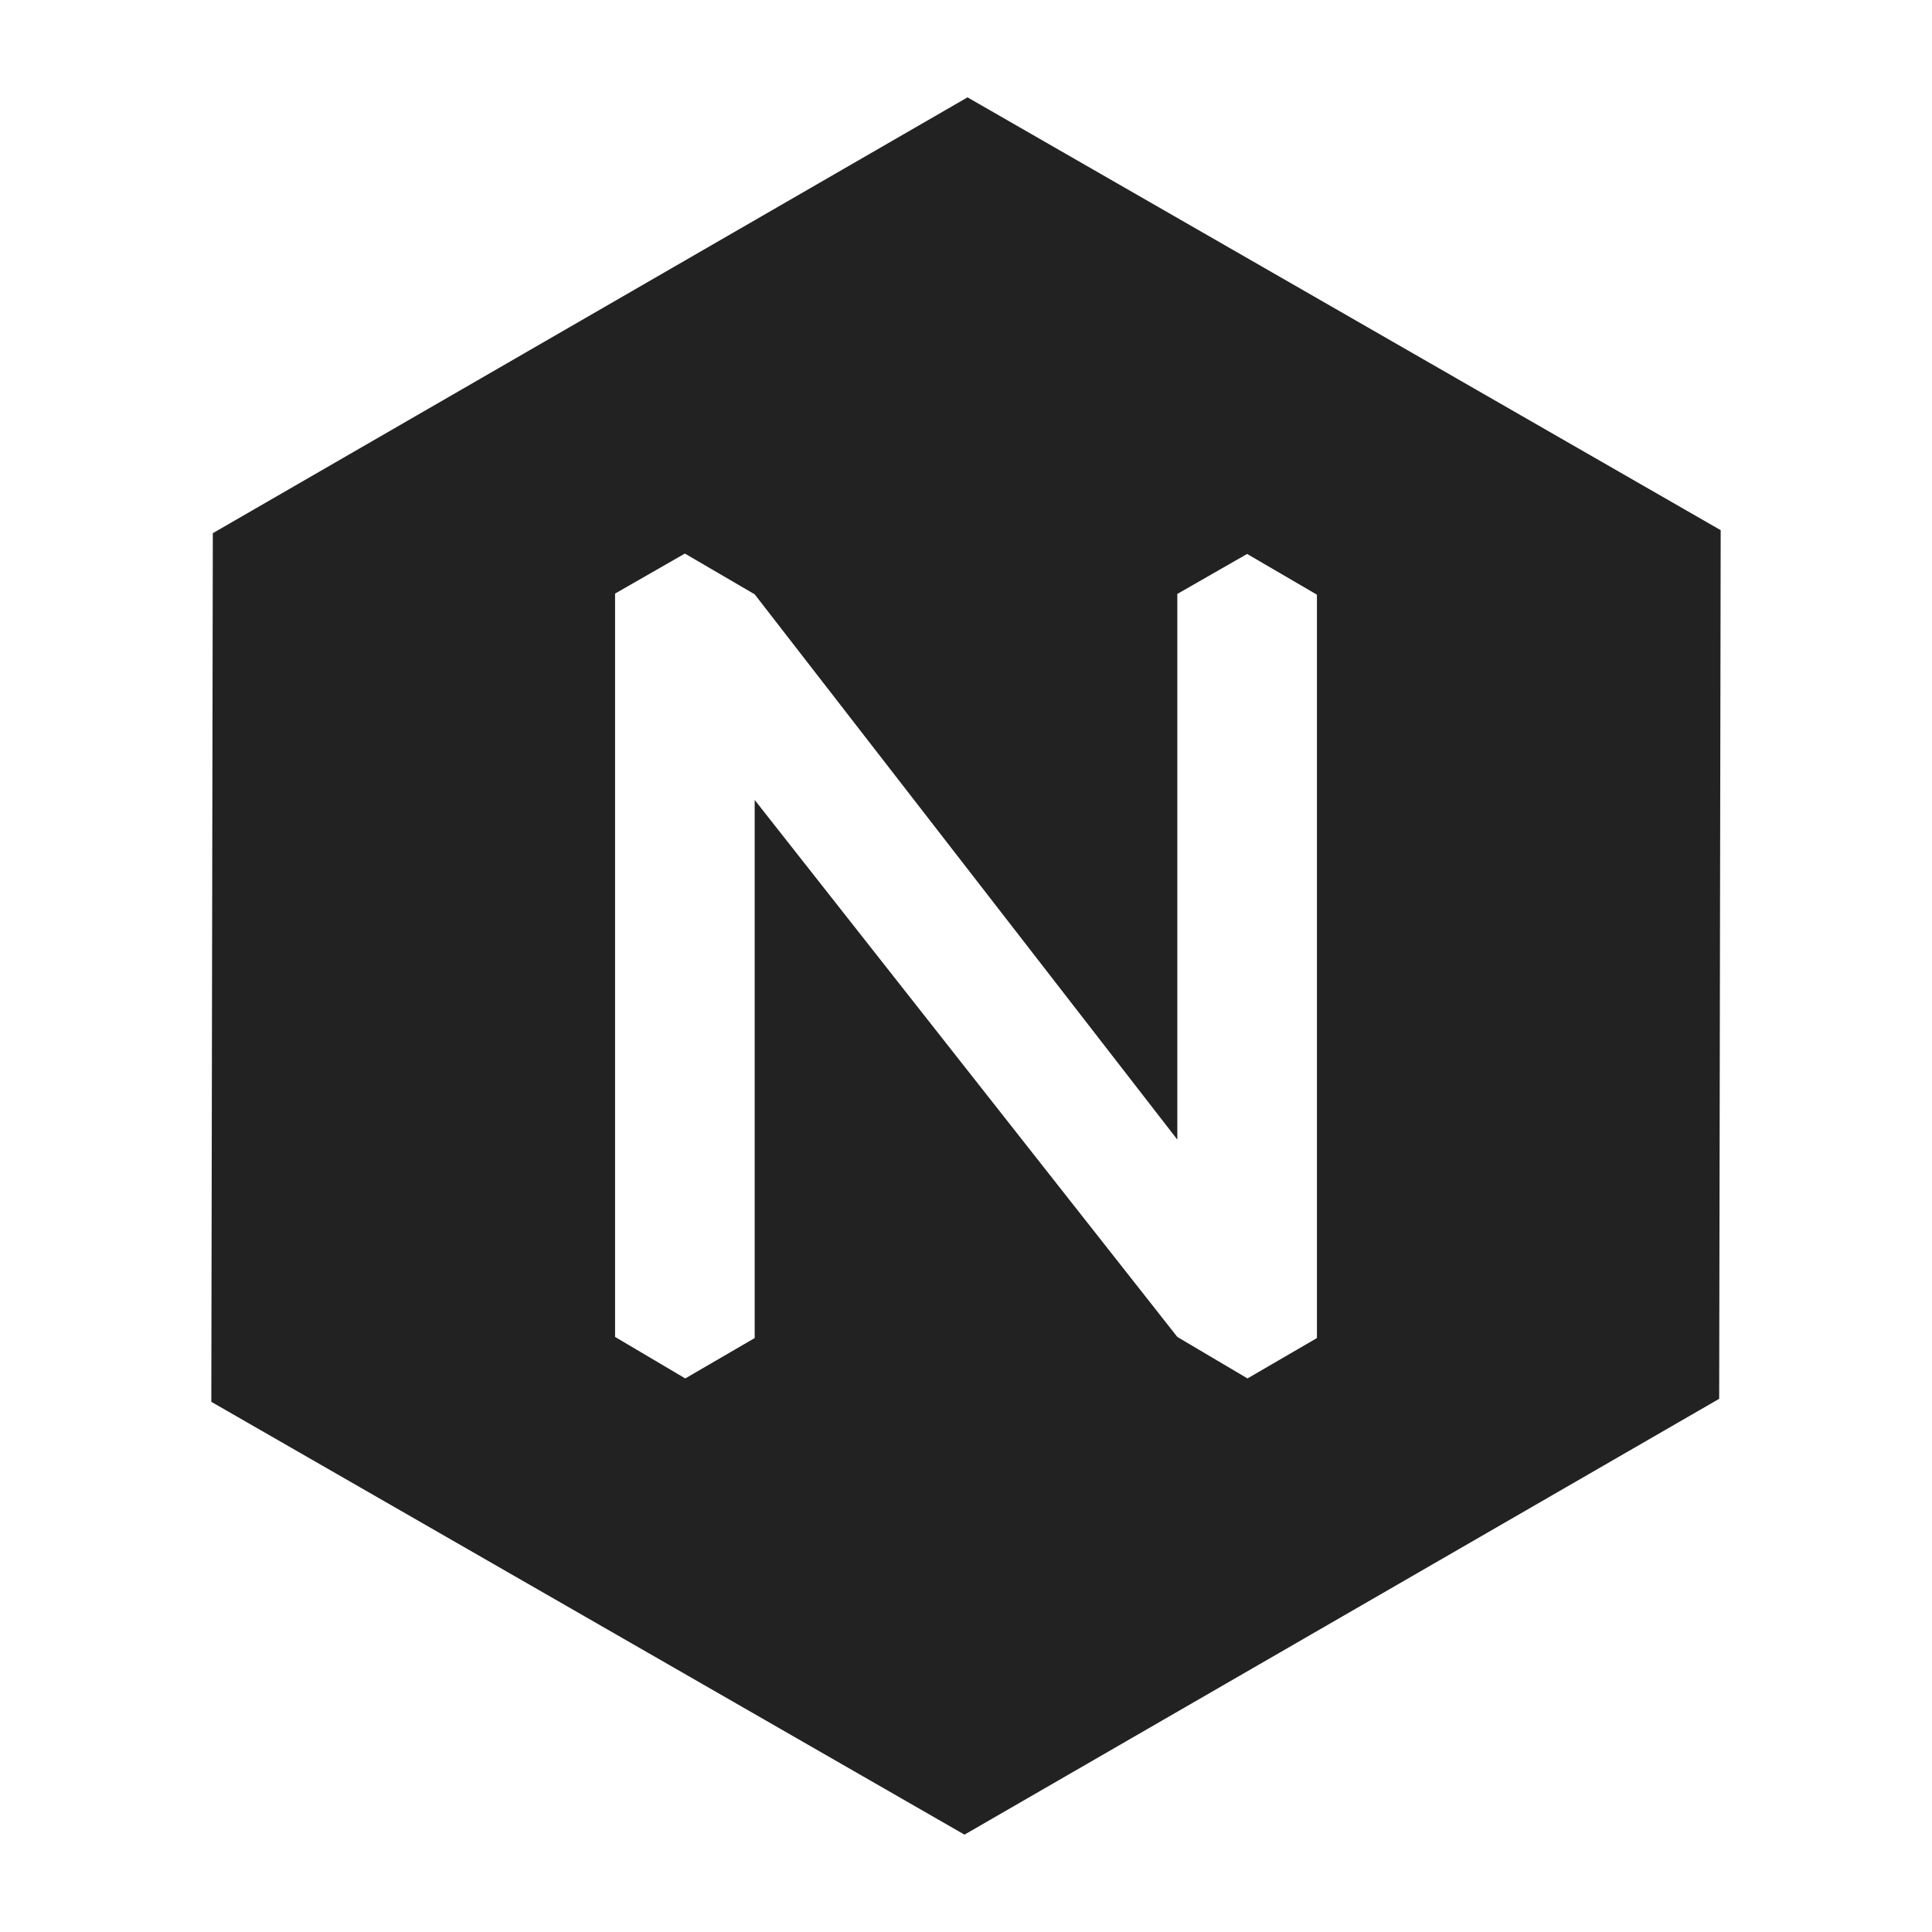
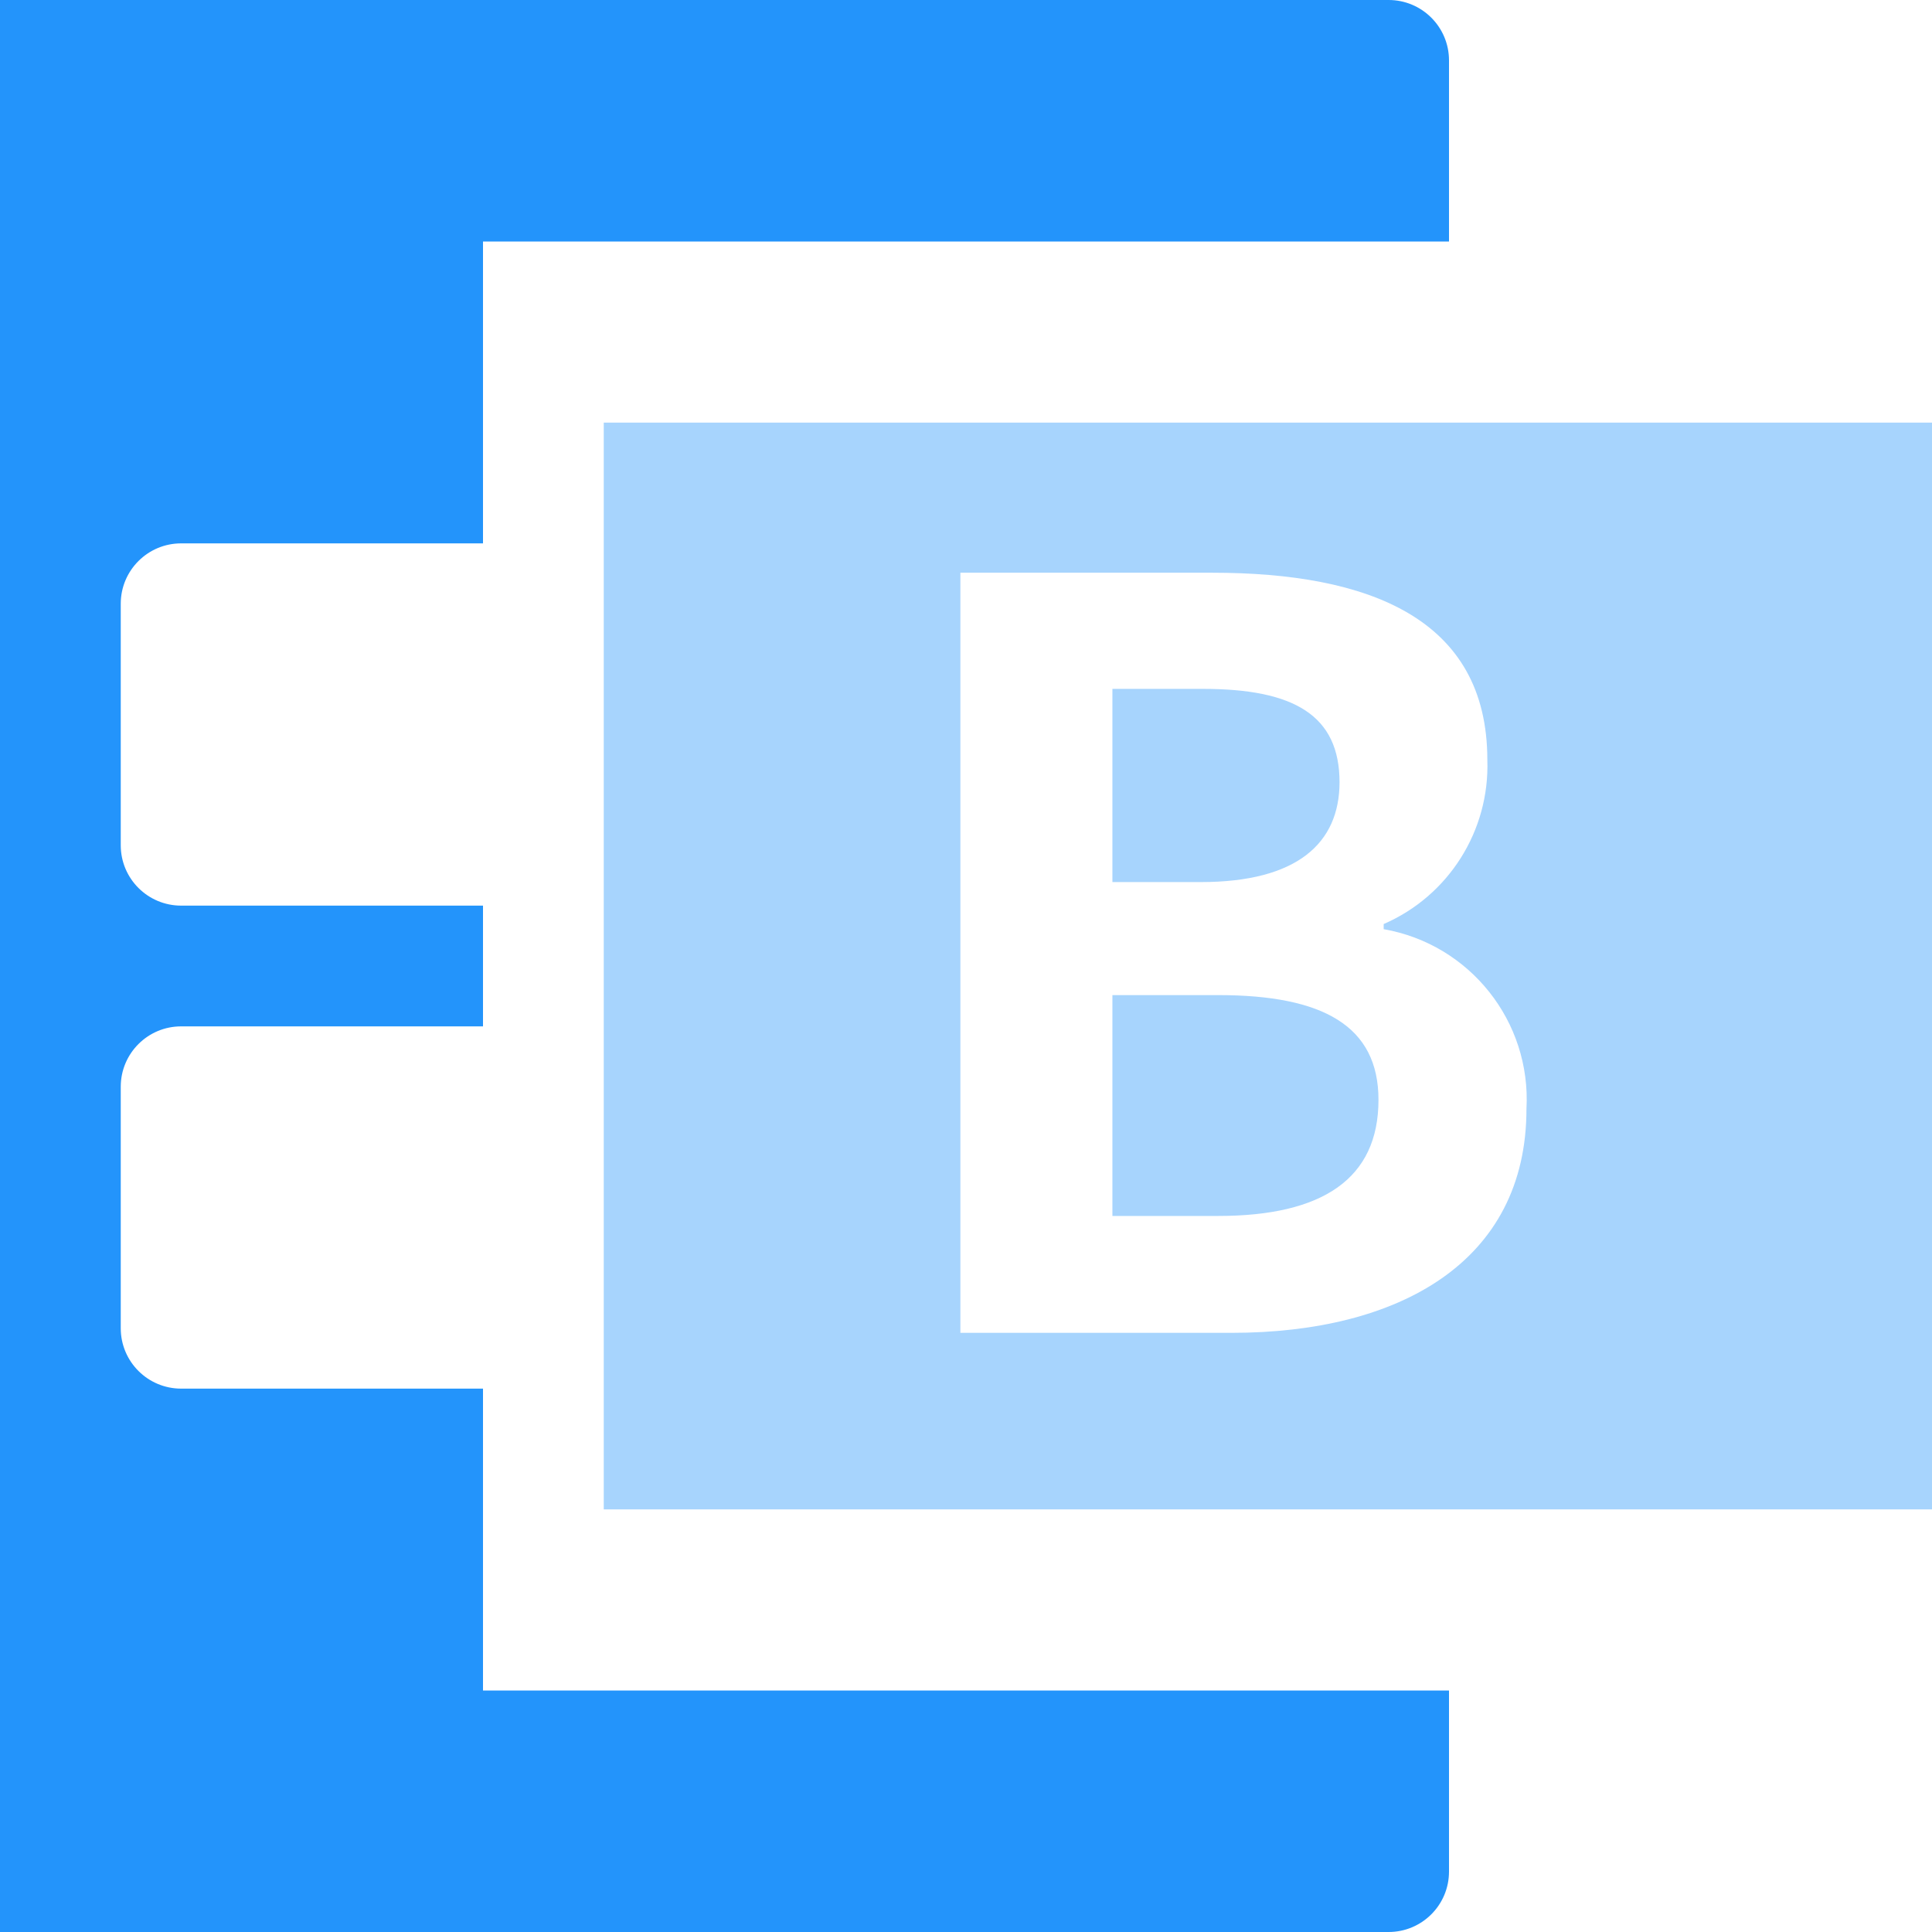
- <svg xmlns="http://www.w3.org/2000/svg" xml:space="preserve" enable-background="new 0 0 512 512" viewBox="0 0 512 512" height="512px" width="512px" y="0px" x="0px" id="NexT" version="1.1">
-   <defs id="defs3388" />
-   <path style="fill:#222222;fill-opacity:1" id="path3384" d="M 256.4,25.8 56.4,141.3 56,371.5 255.6,486.2 455.6,370.7 456,140.5 Z m 92.6,328.8 -18.4,10.7 -18.6,-11 0,0 -112,-142.3 0,142.6 -18.4,10.7 -18.6,-11 0,-197 18.5,-10.6 18.5,10.8 0,0 112,144.5 0,-144.6 18.5,-10.6 18.5,10.8 z" />
+ <svg xmlns="http://www.w3.org/2000/svg" t="1524561936273" class="icon" style="" viewBox="0 0 1024 1024" version="1.1" p-id="1043" width="128" height="128">
+   <defs>
+     <style type="text/css" />
+   </defs>
+   <path d="M256 288H96a32 32 0 0 0-32 32v128a32 32 0 0 0 32 32h160v64H96a32 32 0 0 0-32 32v128a32 32 0 0 0 32 32h160v160h512v96a32 32 0 0 1-32 32H0V0h736a32 32 0 0 1 32 32v96H256v160z" fill="#2394FB" p-id="1044" />
+   <path d="M320 800V224h704v576H320z m468.32-397.248c0-75.136-63.136-99.2-145.888-99.2h-133.408v402.88H652.8c88.736 0 156.256-37.568 156.256-118.688a91.616 91.616 0 0 0-75.68-95.264v-2.72a91.392 91.392 0 0 0 54.944-87.008z m-142.624 241.728h-56.096v-117.056h56.096c55.52 0 84.928 16.32 84.928 55.52 0 41.92-29.824 61.536-84.928 61.536z m-9.28-176.96h-46.816v-102.4h48c48.448 0 72.384 14.144 72.384 49.536-0.064 32.192-22.368 52.864-73.568 52.864z" fill="#A7D4FD" p-id="1045" />
</svg>
